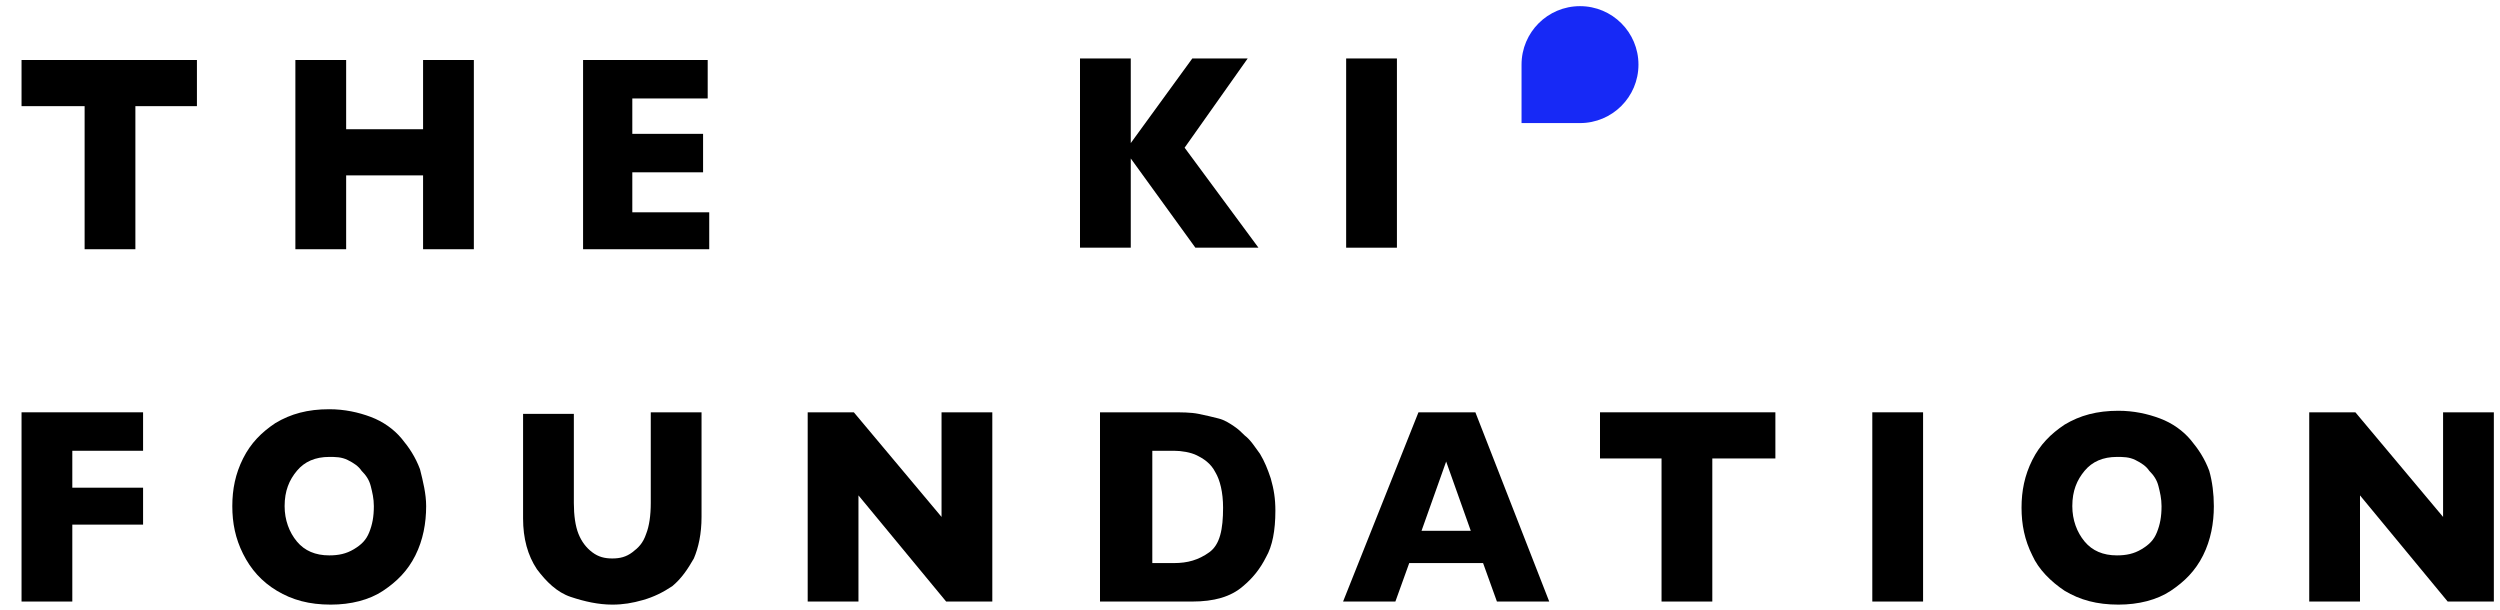
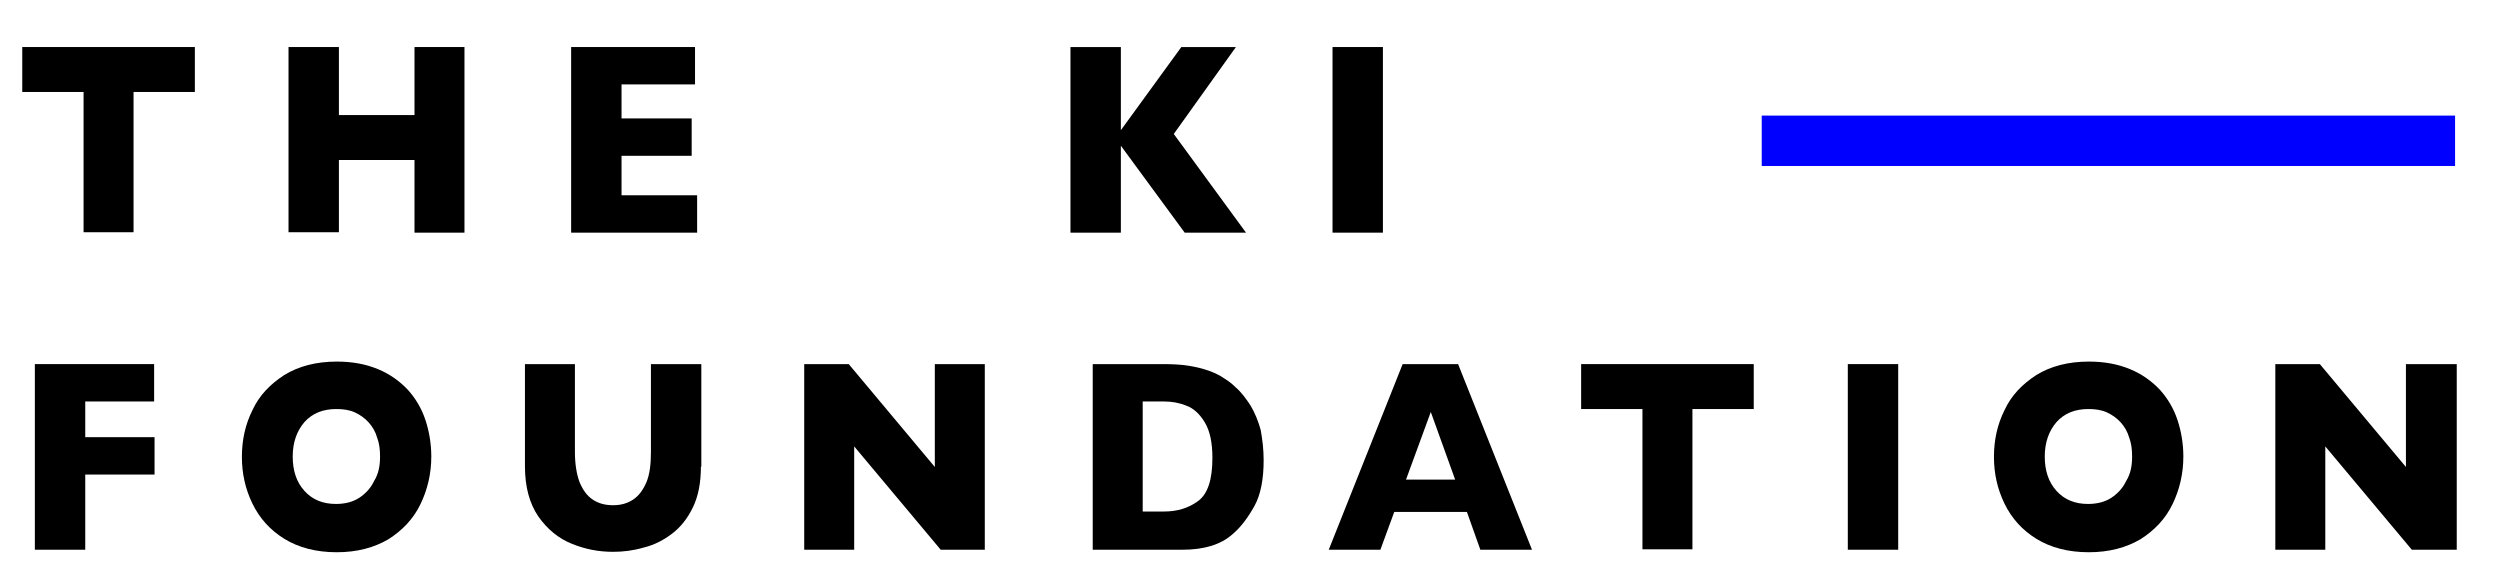
- <svg xmlns="http://www.w3.org/2000/svg" version="1.1" id="Layer_1" x="0px" y="0px" viewBox="0 0 162.5 39.6" style="enable-background:new 0 0 162.5 39.6;" xml:space="preserve">
+ <svg xmlns="http://www.w3.org/2000/svg" version="1.1" id="Layer_1" x="0px" y="0px" viewBox="0 0 595.3 138.9" style="enable-background:new 0 0 595.3 138.9;" xml:space="preserve">
  <style type="text/css">
- 	.st0{fill:#1729F6;}
+ 	.st0{fill:#0000FF;}
</style>
  <g>
    <g>
-       <path d="M12.8,6.9H8.8v9.3H5.5V6.9H1.4v-3h11.4V6.9z" />
-       <path d="M30.8,16.2h-3.3v-4.8h-5v4.8h-3.3V3.9h3.3v4.5h5V3.9h3.3V16.2z" />
-       <path d="M46.2,16.2h-8.3V3.9H46v2.5h-4.9v2.3h4.6v2.5h-4.6v2.6h5V16.2z" />
-       <path d="M81.8,16.1h-4.1l-4.2-5.8v5.8h-3.3V3.8h3.3v5.5l4-5.5h3.6L77,9.6L81.8,16.1z" />
-       <path d="M90.8,16.1h-3.3V3.8h3.3V16.1z" />
-       <path d="M9.3,34.1H4.7v5H1.4V26.8h7.9v2.5H4.7v2.4h4.6V34.1z" />
-       <path d="M27.7,32.9c0,1.1-0.2,2.2-0.7,3.2c-0.5,1-1.2,1.7-2.1,2.3c-0.9,0.6-2.1,0.9-3.4,0.9c-1.4,0-2.5-0.3-3.5-0.9    C17,37.8,16.3,37,15.8,36c-0.5-1-0.7-2-0.7-3.1c0-1.1,0.2-2.1,0.7-3.1s1.2-1.7,2.1-2.3c1-0.6,2.1-0.9,3.5-0.9c1,0,1.9,0.2,2.7,0.5    s1.5,0.8,2,1.4c0.5,0.6,0.9,1.2,1.2,2C27.5,31.3,27.7,32.1,27.7,32.9z M24.3,32.9c0-0.5-0.1-0.9-0.2-1.3c-0.1-0.4-0.3-0.7-0.6-1    c-0.2-0.3-0.5-0.5-0.9-0.7s-0.8-0.2-1.2-0.2c-0.9,0-1.6,0.3-2.1,0.9c-0.5,0.6-0.8,1.3-0.8,2.3c0,0.9,0.3,1.7,0.8,2.3    c0.5,0.6,1.2,0.9,2.1,0.9c0.6,0,1.1-0.1,1.6-0.4s0.8-0.6,1-1.1C24.2,34.1,24.3,33.6,24.3,32.9z" />
-       <path d="M45.6,33.6c0,1.1-0.2,2-0.5,2.7c-0.4,0.7-0.8,1.3-1.4,1.8c-0.6,0.4-1.2,0.7-1.9,0.9s-1.3,0.3-2,0.3    c-0.9,0-1.8-0.2-2.7-0.5s-1.6-1-2.2-1.8c-0.6-0.9-0.9-2-0.9-3.3v-6.8h3.3v5.8c0,0.8,0.1,1.5,0.3,2c0.2,0.5,0.5,0.9,0.9,1.2    s0.8,0.4,1.3,0.4c0.5,0,0.9-0.1,1.3-0.4s0.7-0.6,0.9-1.2c0.2-0.5,0.3-1.2,0.3-2v-5.9h3.3V33.6z" />
-       <path d="M64.5,39.1h-3l-5.7-6.9v6.9h-3.3V26.8h3l5.7,6.8v-6.8h3.3V39.1z" />
-       <path d="M82.9,33.2c0,1.3-0.2,2.3-0.6,3c-0.4,0.8-0.9,1.4-1.5,1.9c-0.8,0.7-1.9,1-3.3,1h-6V26.8h4.6c0.7,0,1.3,0,1.8,0.1    c0.5,0.1,0.9,0.2,1.3,0.3c0.4,0.1,0.7,0.3,1,0.5s0.5,0.4,0.7,0.6c0.4,0.3,0.7,0.8,1,1.2c0.3,0.5,0.5,1,0.7,1.6    C82.8,31.8,82.9,32.4,82.9,33.2z M79.5,33c0-1-0.2-1.8-0.5-2.3c-0.3-0.6-0.8-0.9-1.2-1.1s-1-0.3-1.5-0.3h-1.4v7.3h1.4    c0.9,0,1.6-0.2,2.3-0.7S79.5,34.4,79.5,33z" />
-       <path d="M100.7,39.1h-3.4l-0.9-2.5h-4.8l-0.9,2.5h-3.4l4.9-12.3h3.7L100.7,39.1z M95.6,34.5L94,30l-1.6,4.5H95.6z" />
-       <path d="M115.4,29.8h-4.1v9.3h-3.3v-9.3H104v-3h11.4V29.8z" />
-       <path d="M125,39.1h-3.3V26.8h3.3V39.1z" />
-       <path d="M143.9,32.9c0,1.1-0.2,2.2-0.7,3.2c-0.5,1-1.2,1.7-2.1,2.3c-0.9,0.6-2.1,0.9-3.4,0.9c-1.4,0-2.5-0.3-3.5-0.9    c-0.9-0.6-1.7-1.4-2.1-2.3c-0.5-1-0.7-2-0.7-3.1c0-1.1,0.2-2.1,0.7-3.1c0.5-1,1.2-1.7,2.1-2.3c1-0.6,2.1-0.9,3.5-0.9    c1,0,1.9,0.2,2.7,0.5c0.8,0.3,1.5,0.8,2,1.4c0.5,0.6,0.9,1.2,1.2,2C143.8,31.3,143.9,32.1,143.9,32.9z M140.5,32.9    c0-0.5-0.1-0.9-0.2-1.3c-0.1-0.4-0.3-0.7-0.6-1c-0.2-0.3-0.5-0.5-0.9-0.7s-0.8-0.2-1.2-0.2c-0.9,0-1.6,0.3-2.1,0.9    c-0.5,0.6-0.8,1.3-0.8,2.3c0,0.9,0.3,1.7,0.8,2.3c0.5,0.6,1.2,0.9,2.1,0.9c0.6,0,1.1-0.1,1.6-0.4s0.8-0.6,1-1.1    C140.4,34.1,140.5,33.6,140.5,32.9z" />
-       <path d="M162.1,39.1h-3l-5.7-6.9v6.9h-3.3V26.8h3l5.7,6.8v-6.8h3.3V39.1z" />
+       <path d="M46.4,21.9H31.8v33.4H19.9V21.9H5.3V11.2h41.1V21.9z" />
+       <path d="M110.7,55.4H98.7V38.1h-18v17.2h-12V11.2h12v16.2h18V11.2h11.9V55.4z" />
+       <path d="M166,55.4H136V11.2h29.5v8.9H148v8.1h16.7v8.9H148v9.4h18V55.4z" />
+       <path d="M296.7,55.4h-14.6l-15.2-20.7v20.7h-12V11.2h12V31l14.4-19.8h13l-14.8,20.7L296.7,55.4z" />
+       <path d="M329.3,55.4h-12V11.2h12V55.4z" />
+       <path d="M36.8,113H20.3v17.9h-12V86.7h28.4v8.9H20.3v8.5h16.5V113z" />
+       <path d="M102.7,108.7c0,4.1-0.9,7.9-2.6,11.4c-1.7,3.5-4.3,6.2-7.6,8.3c-3.4,2-7.5,3.1-12.3,3.1c-4.9,0-9.1-1.1-12.5-3.2    c-3.4-2.1-5.9-4.9-7.6-8.4c-1.7-3.5-2.5-7.2-2.5-11.1c0-4,0.8-7.7,2.5-11.1c1.6-3.5,4.2-6.2,7.6-8.4c3.4-2.1,7.6-3.2,12.5-3.2    c3.7,0,6.9,0.6,9.8,1.8c2.9,1.2,5.2,2.9,7.1,4.9c1.9,2.1,3.3,4.5,4.2,7.2S102.7,105.7,102.7,108.7z M90.5,108.7    c0-1.7-0.2-3.2-0.7-4.5c-0.4-1.4-1.1-2.6-2-3.6c-0.9-1-2-1.8-3.3-2.4c-1.3-0.6-2.8-0.8-4.4-0.8c-3.2,0-5.7,1-7.6,3.1    c-1.8,2.1-2.8,4.8-2.8,8.2c0,3.4,0.9,6.1,2.8,8.2s4.4,3.1,7.5,3.1c2.2,0,4.1-0.5,5.6-1.5c1.5-1,2.7-2.3,3.5-4    C90.1,112.9,90.5,111,90.5,108.7z" />
+       <path d="M166.9,111.1c0,3.8-0.6,7-1.9,9.7s-3,4.8-5,6.3c-2.1,1.6-4.3,2.7-6.8,3.3c-2.4,0.7-4.8,1-7.2,1c-3.4,0-6.6-0.6-9.8-1.9    c-3.2-1.3-5.8-3.4-8-6.5c-2.1-3.1-3.2-7-3.2-12V86.7h11.9v20.9c0,2.9,0.4,5.3,1.1,7.2c0.8,1.9,1.8,3.3,3.2,4.2s2.9,1.3,4.8,1.3    c1.8,0,3.3-0.4,4.7-1.3c1.4-0.9,2.4-2.3,3.2-4.1c0.8-1.9,1.1-4.3,1.1-7.2v-21h12V111.1z" />
+       <path d="M234.7,130.9h-10.7l-20.6-24.6v24.6h-11.9V86.7h10.6l20.5,24.5V86.7h11.9V130.9z" />
+       <path d="M300.9,109.6c0,4.5-0.7,8.2-2.2,10.9c-1.5,2.7-3.2,5-5.2,6.7c-2.8,2.5-6.8,3.7-11.9,3.7h-21.4V86.7h16.5    c2.5,0,4.6,0.1,6.4,0.4c1.8,0.3,3.4,0.7,4.8,1.2c1.4,0.5,2.6,1.1,3.6,1.8c1,0.6,1.9,1.3,2.7,2.1c1.4,1.2,2.5,2.7,3.6,4.4    c1,1.7,1.8,3.6,2.4,5.8C300.6,104.6,300.9,107,300.9,109.6z M288.7,109c0-3.6-0.6-6.4-1.8-8.4c-1.2-2-2.7-3.4-4.4-4    c-1.7-0.7-3.5-1-5.3-1h-5.1v26.2h5.1c3.1,0,5.8-0.8,8.1-2.5C287.6,117.6,288.7,114.2,288.7,109z" />
+       <path d="M364.8,130.9h-12.3l-3.2-9H332l-3.3,9h-12.3L334,86.7h13.2L364.8,130.9z M346.5,114.2l-5.8-16.1l-5.9,16.1H346.5z" />
+       <path d="M417.6,97.4h-14.6v33.4h-11.9V97.4h-14.6V86.7h41.1V97.4z" />
+       <path d="M452,130.9h-12V86.7h12V130.9z" />
+       <path d="M519.9,108.7c0,4.1-0.9,7.9-2.6,11.4c-1.7,3.5-4.3,6.2-7.6,8.3c-3.4,2-7.5,3.1-12.3,3.1c-4.9,0-9.1-1.1-12.5-3.2    c-3.4-2.1-5.9-4.9-7.6-8.4c-1.7-3.5-2.5-7.2-2.5-11.1c0-4,0.8-7.7,2.5-11.1c1.6-3.5,4.2-6.2,7.6-8.4c3.4-2.1,7.6-3.2,12.5-3.2    c3.7,0,6.9,0.6,9.8,1.8c2.9,1.2,5.2,2.9,7.1,4.9c1.9,2.1,3.3,4.5,4.2,7.2S519.9,105.7,519.9,108.7z M507.7,108.7    c0-1.7-0.2-3.2-0.7-4.5c-0.4-1.4-1.1-2.6-2-3.6c-0.9-1-2-1.8-3.3-2.4c-1.3-0.6-2.8-0.8-4.4-0.8c-3.2,0-5.7,1-7.6,3.1    c-1.8,2.1-2.8,4.8-2.8,8.2c0,3.4,0.9,6.1,2.8,8.2s4.4,3.1,7.5,3.1c2.2,0,4.1-0.5,5.6-1.5c1.5-1,2.7-2.3,3.5-4    C507.3,112.9,507.7,111,507.7,108.7z" />
+       <path d="M585,130.9h-10.7l-20.6-24.6v24.6h-11.9V86.7h10.6l20.5,24.5V86.7H585V130.9z" />
    </g>
  </g>
-   <path class="st0" d="M102.7,0.4L102.7,0.4c-2.1,0-3.8,1.7-3.8,3.8v3.8h3.8c2.1,0,3.8-1.7,3.8-3.8v0C106.5,2.1,104.8,0.4,102.7,0.4z" />
+   <rect x="419.5" y="27.5" transform="matrix(-1 -1.224647e-16 1.224647e-16 -1 1004.102 67.0238)" class="st0" width="165.1" height="12" />
</svg>
